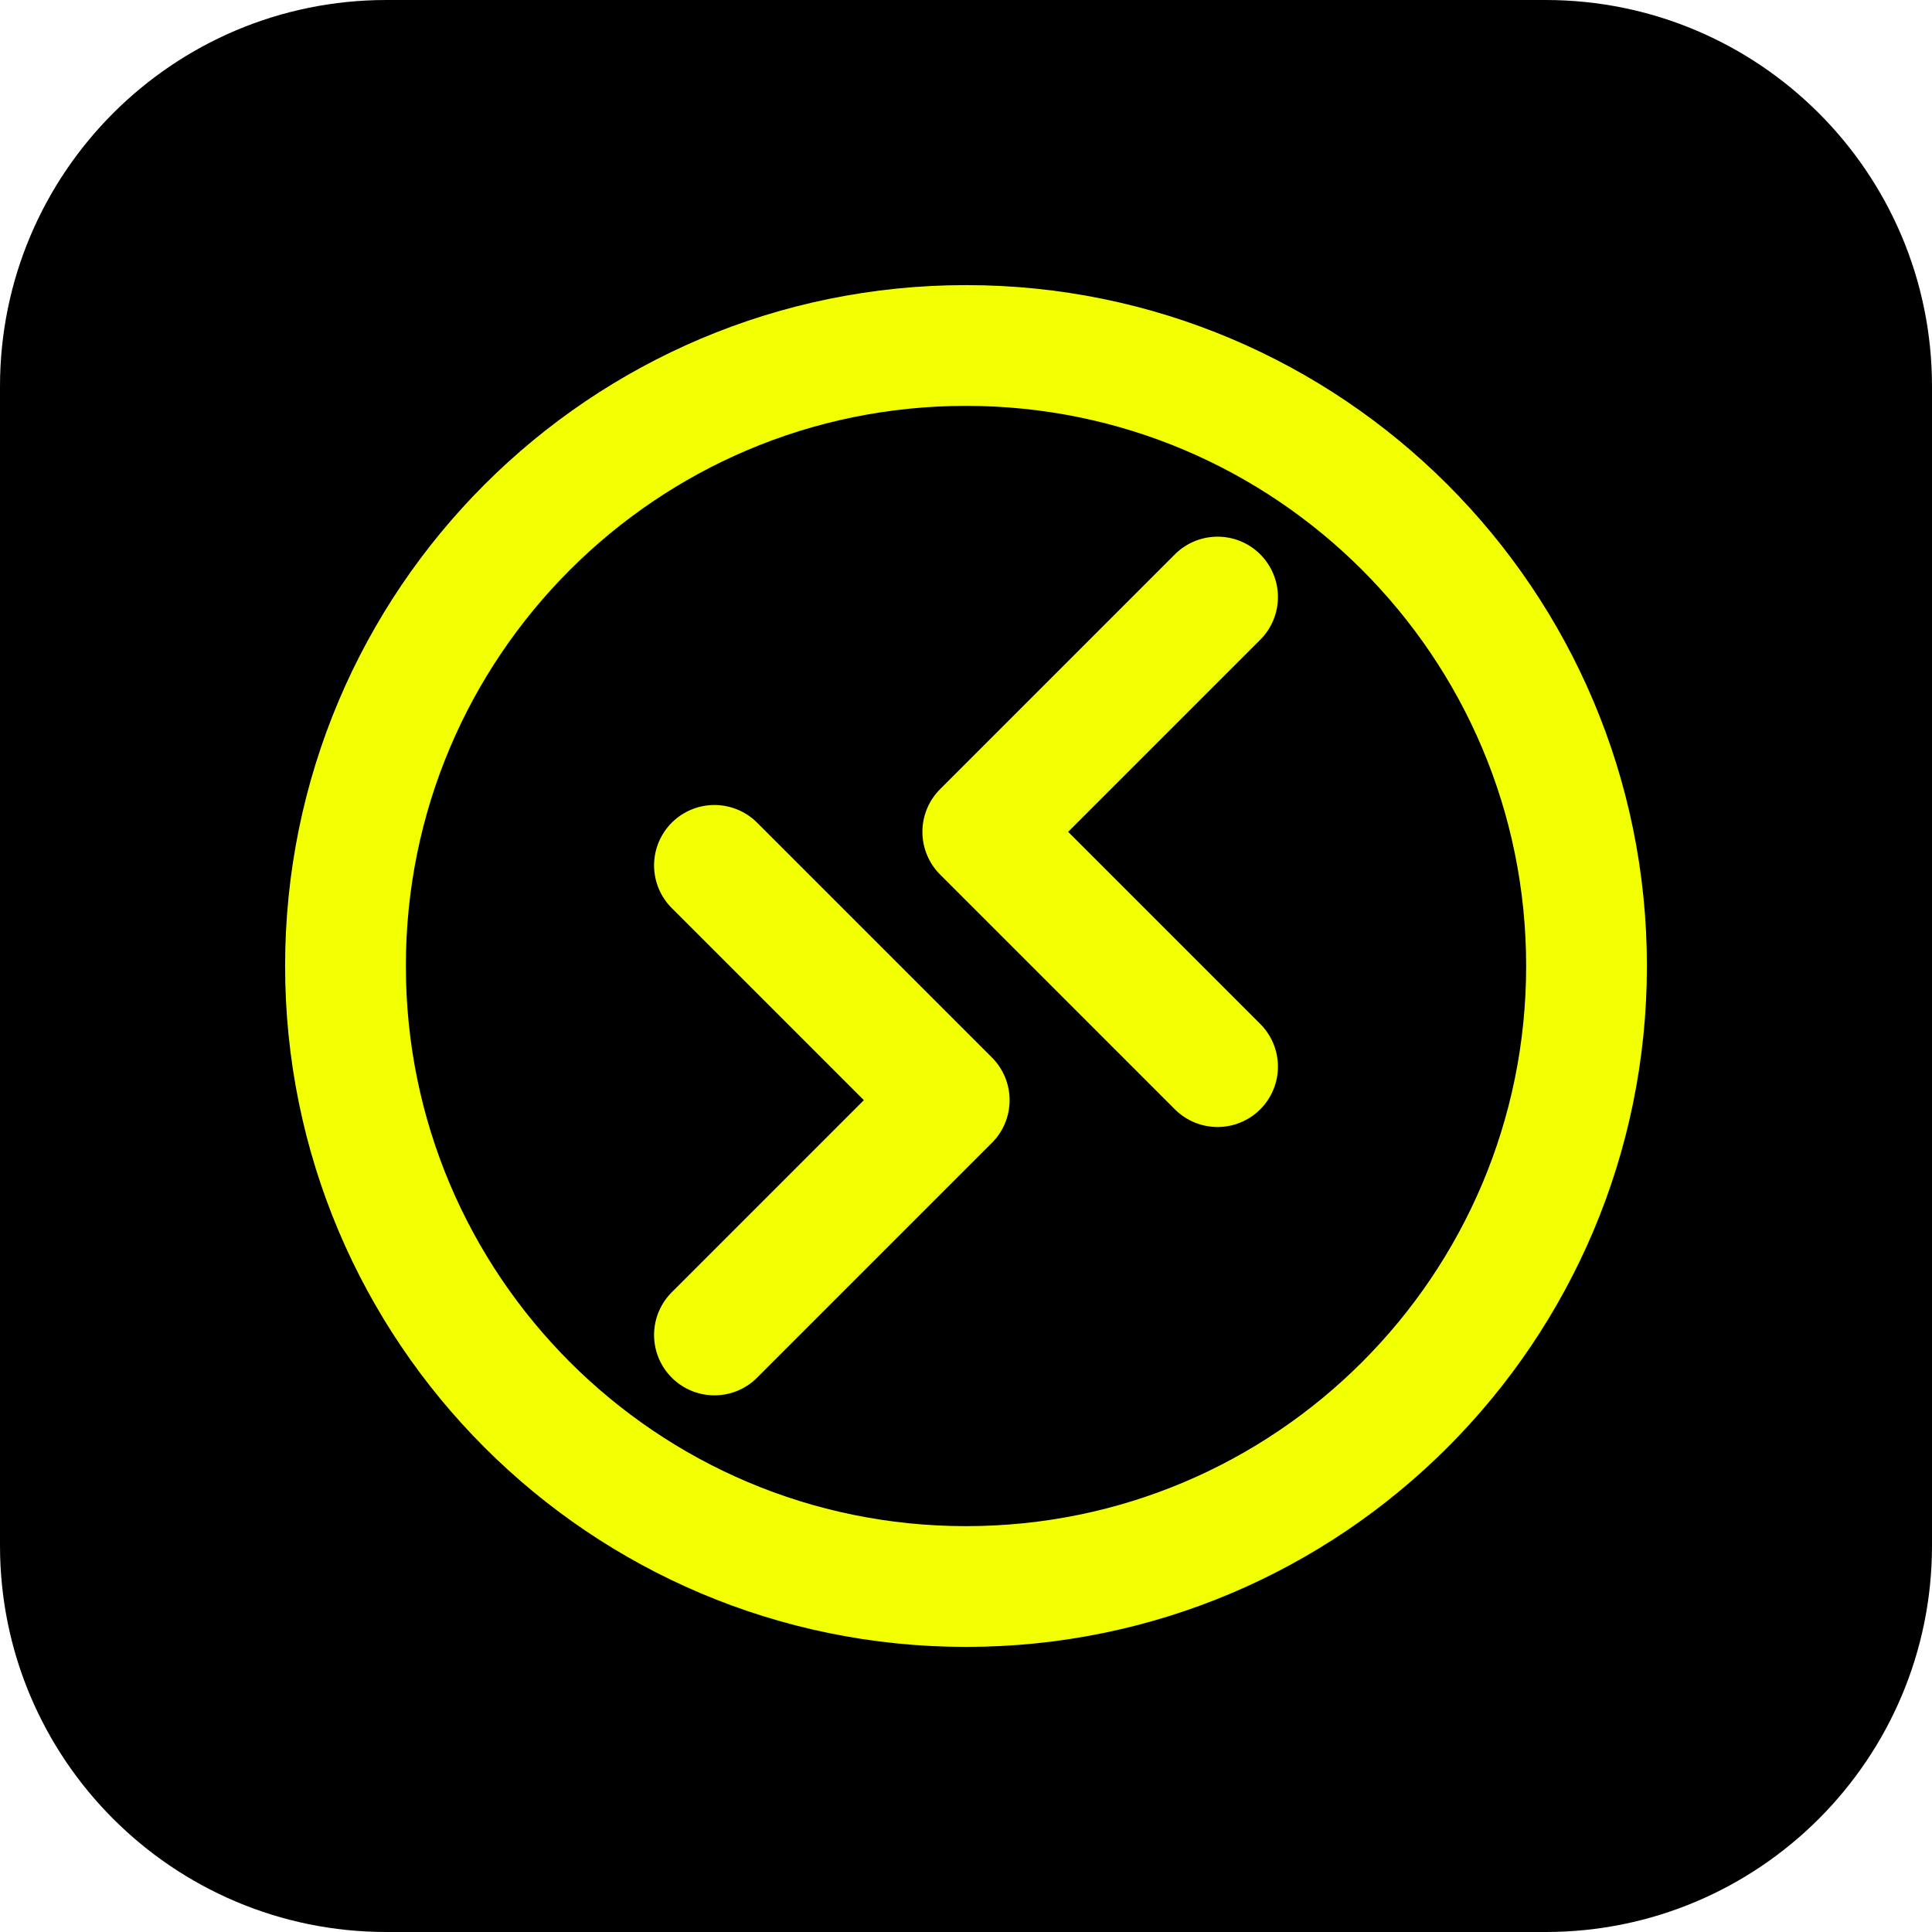
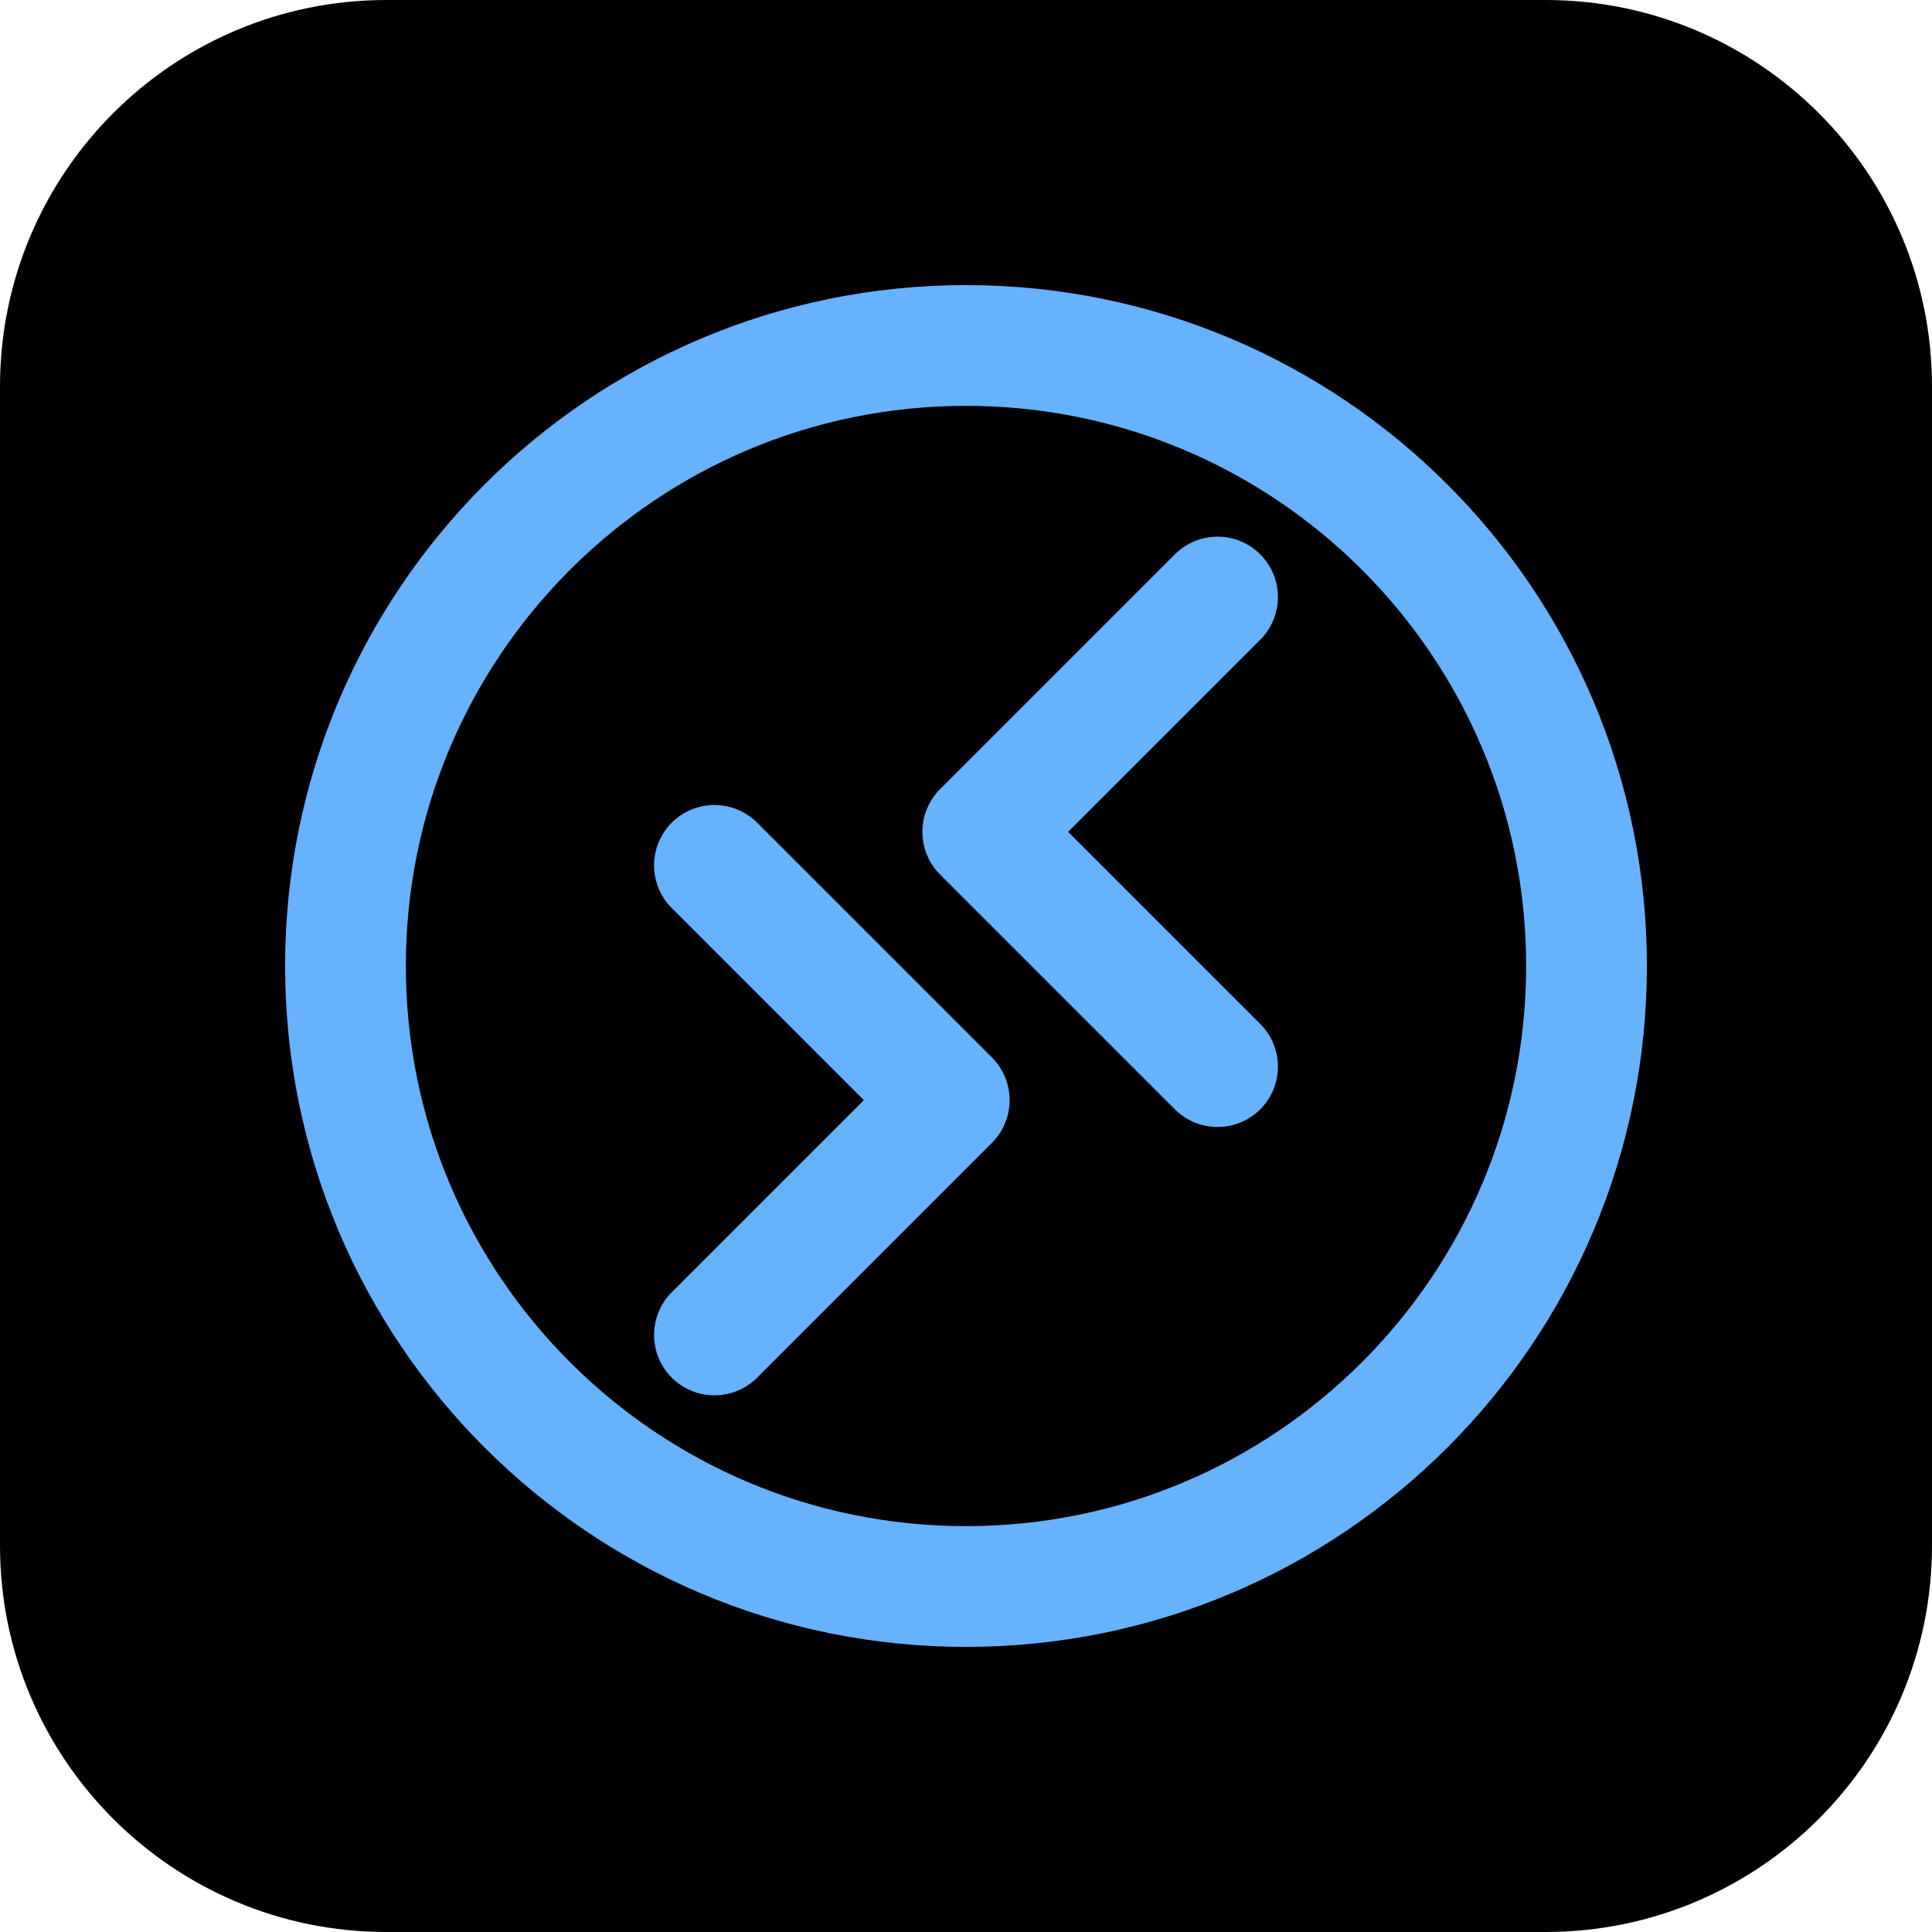
<svg xmlns="http://www.w3.org/2000/svg" width="800px" height="800px" viewBox="-19.2 -19.2 230.40 230.40" fill="none">
  <g id="SVGRepo_bgCarrier" stroke-width="0">
    <rect x="-19.2" y="-19.2" width="230.40" height="230.40" rx="46.08" fill="#000000" strokewidth="0" />
  </g>
  <g id="SVGRepo_tracerCarrier" stroke-linecap="round" stroke-linejoin="round" />
  <g id="SVGRepo_iconCarrier">
-     <path stroke="#F1FF00" stroke-linecap="round" stroke-linejoin="round" stroke-width="14.4" d="M96 170c40.869 0 74-33.131 74-74 0-40.87-33.131-74-74-74-40.87 0-74 33.13-74 74 0 40.869 33.13 74 74 74Z" />
-     <path stroke="#F1FF00" stroke-linecap="round" stroke-linejoin="round" stroke-width="14.4" d="M126 52 98 80l28 28M66 84l28 28-28 28" />
+     <path stroke="#66B2FF" stroke-linecap="round" stroke-linejoin="round" stroke-width="14.4" d="M96 170c40.869 0 74-33.131 74-74 0-40.87-33.131-74-74-74-40.87 0-74 33.13-74 74 0 40.869 33.13 74 74 74Z" />
+     <path stroke="#66B2FF" stroke-linecap="round" stroke-linejoin="round" stroke-width="14.4" d="M126 52 98 80l28 28M66 84l28 28-28 28" />
  </g>
</svg>
